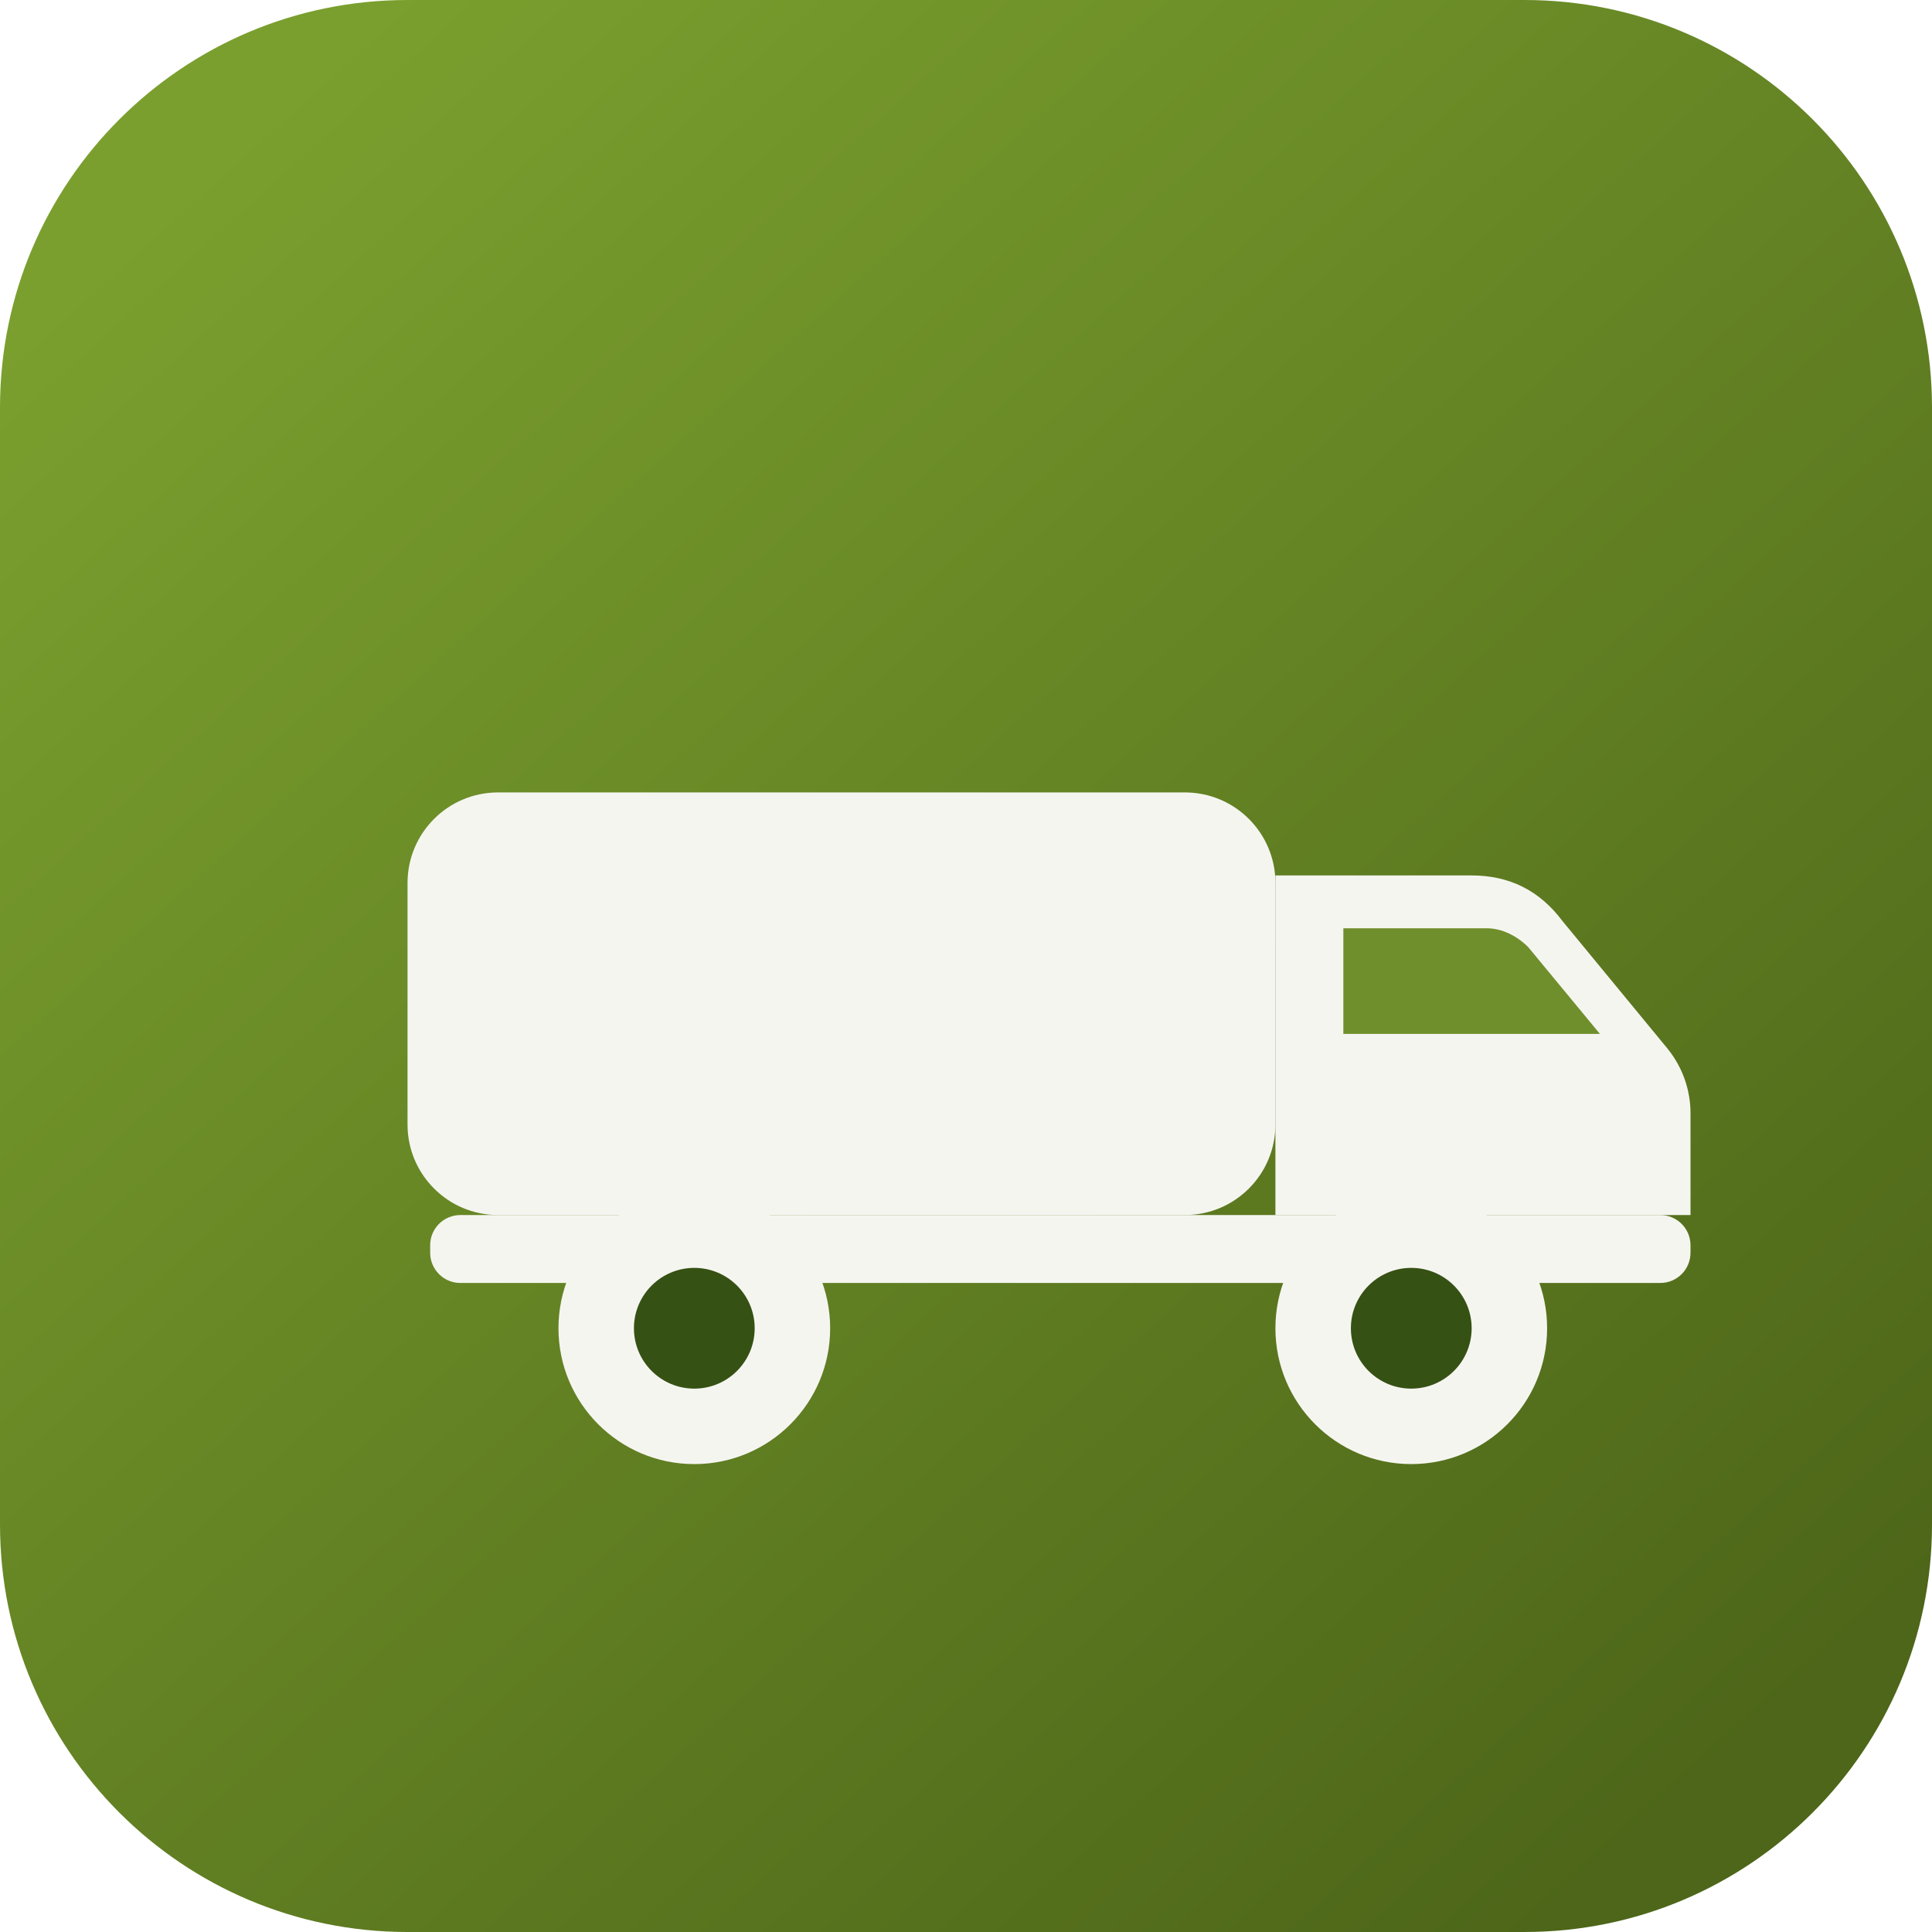
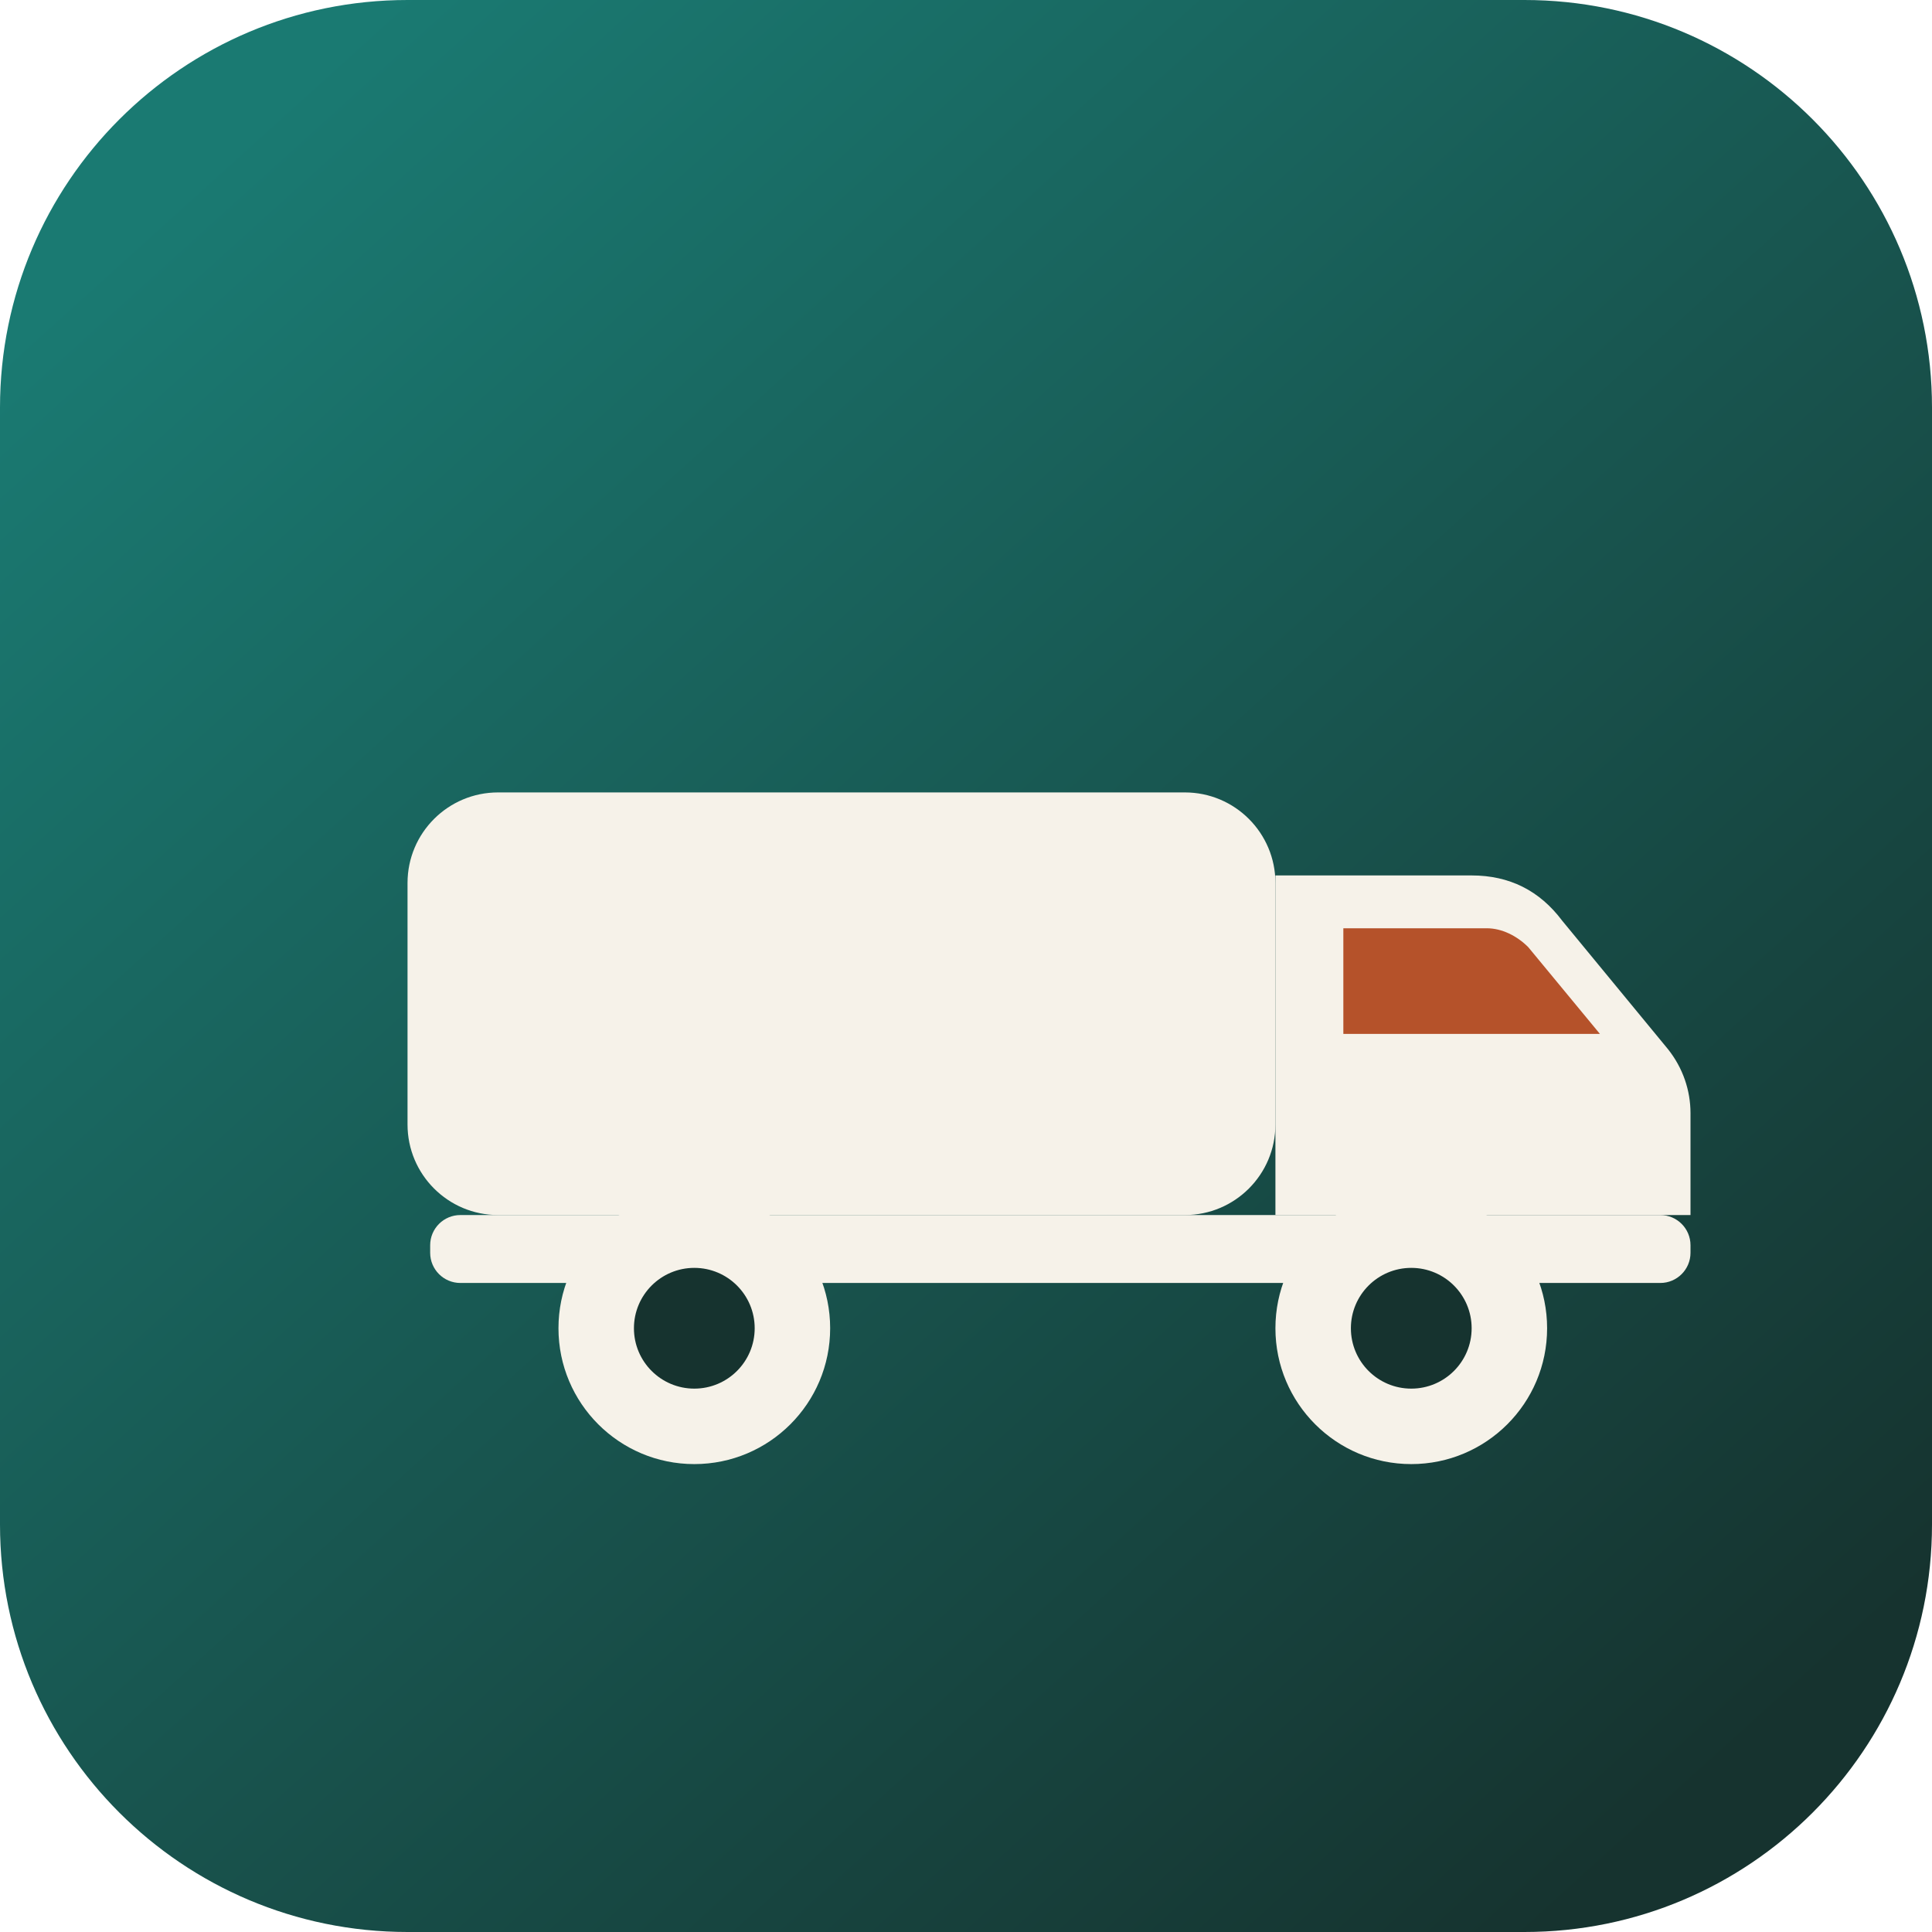
- <svg xmlns="http://www.w3.org/2000/svg" viewBox="0 0 512 512" role="img" aria-label="Transporteur truck">
+ <svg xmlns="http://www.w3.org/2000/svg" viewBox="0 0 512 512" role="img" aria-label="TransportMe">
  <defs>
    <linearGradient id="bg" x1="12%" y1="8%" x2="88%" y2="92%">
-       <stop offset="0%" stop-color="#7a9f2e" />
-       <stop offset="100%" stop-color="#4d6619" />
+       <stop offset="0%" stop-color="#1a7a72" />
+       <stop offset="100%" stop-color="#16332f" />
    </linearGradient>
  </defs>
  <rect width="512" height="512" rx="108" fill="url(#bg)" />
-   <g fill="#f5f5f0">
+   <g fill="#f6f2e9">
    <rect x="108" y="210" width="230" height="112" rx="24" />
    <path d="M338 232h52c10 0 18 4 24 12l28 34c4 5 6 11 6 17v27h-110V232z" />
-     <path d="M356 246h38c4 0 8 2 11 5l19 23h-68V246z" fill="#6f8f2c" />
+     <path d="M356 246h38c4 0 8 2 11 5l19 23h-68V246z" fill="#b5522a" />
    <rect x="114" y="322" width="334" height="18" rx="8" />
    <circle cx="184" cy="352" r="36" />
    <circle cx="374" cy="352" r="36" />
  </g>
-   <g fill="#365114">
+   <g fill="#16332f">
    <circle cx="184" cy="352" r="16" />
    <circle cx="374" cy="352" r="16" />
  </g>
</svg>
